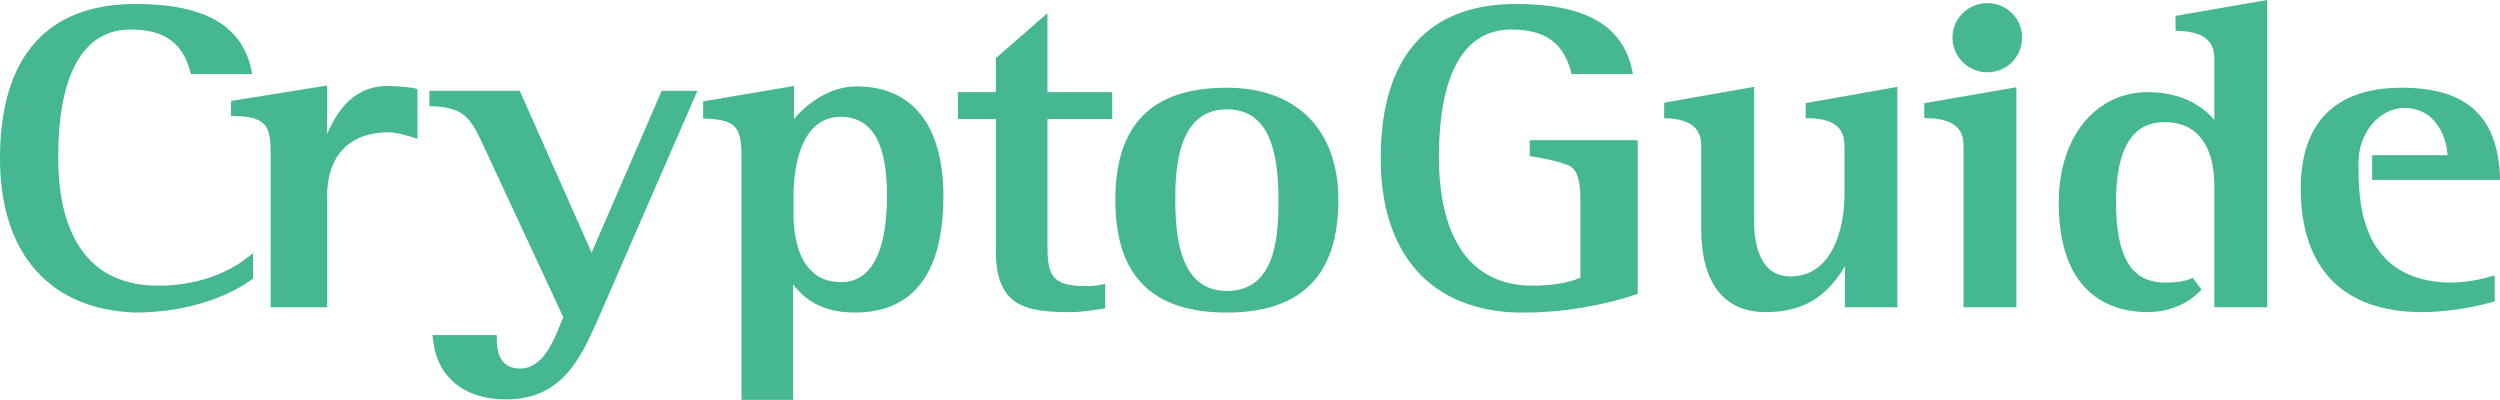
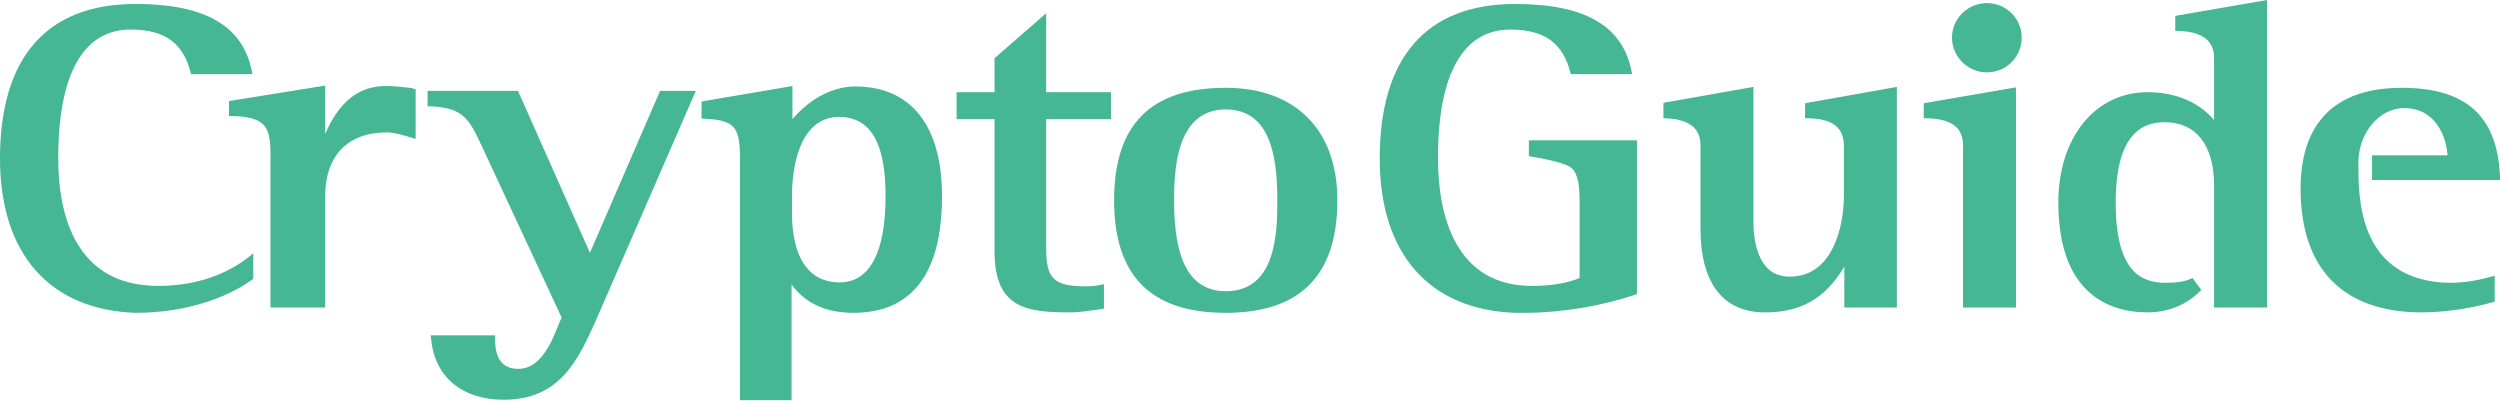
- <svg xmlns="http://www.w3.org/2000/svg" width="226.84" height="36.28" viewBox="53 -697 5671 907">
-   <path fill="#45B792" d="M486 -529H625C607 -636 522 -688 360 -688C159 -688 53 -567 53 -338C53 -122 165 5 360 12C470 12 566 -20 627 -65V-123C572 -75 496 -49 412 -49C226 -49 185 -206 185 -339C185 -531 243 -630 349 -630C426 -630 469 -600 486 -529ZM994 -497C971 -500 950 -502 932 -502C871 -502 826 -466 795 -393V-503L577 -468V-434H584C656 -432 667 -413 667 -350V0H795V-252C795 -344 846 -397 935 -397C950 -397 966 -392 981 -388L1000 -382V-495L994 -496V-497ZM1554 -491 1395 -124 1232 -491H1027V-456H1034C1107 -453 1121 -428 1149 -368L1331 23C1329 27 1327 31 1325 36C1308 80 1283 139 1233 139C1197 139 1180 117 1180 71V63H1034L1035 71C1043 157 1105 209 1200 209C1328 209 1369 116 1406 35L1635 -491H1554ZM1996 -501C1948 -501 1896 -476 1854 -427V-502L1648 -467V-428H1654C1720 -425 1735 -411 1735 -343V210H1852V-52C1876 -20 1916 12 1992 12C2161 12 2193 -132 2193 -252C2193 -411 2124 -501 1996 -501ZM2065 -252C2065 -123 2028 -57 1961 -57C1874 -57 1853 -142 1853 -212V-254C1853 -308 1866 -432 1960 -432C2053 -432 2065 -329 2065 -252ZM2429 -667 2312 -565V-488H2226V-427H2312V-127C2312 1 2384 11 2482 11C2508 11 2535 6 2557 3L2560 2V-53L2555 -52C2544 -49 2530 -48 2516 -48C2435 -48 2429 -76 2429 -144V-427H2576V-488H2429V-667ZM2836 -498C2666 -498 2583 -415 2583 -243C2583 -70 2668 12 2836 12C3003 12 3089 -71 3089 -243C3089 -403 2994 -498 2836 -498ZM2836 -449C2936 -449 2953 -345 2953 -243C2953 -166 2949 -37 2836 -37C2735 -37 2719 -147 2719 -243C2719 -310 2723 -449 2836 -449ZM3524 -343 3529 -342C3549 -339 3608 -328 3620 -316C3636 -302 3638 -270 3638 -241V-67C3610 -55 3572 -49 3530 -49C3358 -49 3317 -206 3317 -339C3317 -531 3375 -630 3481 -630C3558 -630 3601 -600 3618 -529H3757C3739 -636 3654 -688 3492 -688C3291 -688 3185 -567 3185 -338C3185 -122 3297 5 3492 12C3499 12 3507 12 3514 12C3597 12 3690 -4 3764 -29L3768 -31V-379H3523V-343H3524ZM4149 -429H4155C4229 -428 4236 -393 4237 -367V-250C4236 -183 4212 -70 4114 -70C4094 -70 4075 -77 4063 -90C4030 -124 4032 -192 4032 -193V-500L3828 -464V-429C3902 -428 3912 -393 3912 -367V-178C3912 -56 3963 11 4058 11C4139 11 4195 -20 4238 -93V0H4357V-500L4149 -463V-429ZM4418 -429H4424C4498 -428 4507 -393 4507 -367V0H4627V-499L4418 -463V-429ZM4561 -690C4518 -690 4482 -655 4482 -612C4482 -568 4518 -533 4561 -533C4605 -533 4640 -568 4640 -612C4640 -655 4605 -690 4561 -690ZM4988 -627H4994C5067 -625 5076 -590 5076 -564V-425C5042 -465 4990 -488 4925 -488C4806 -488 4723 -385 4723 -238C4723 -21 4850 11 4925 11C4974 11 5017 -8 5047 -40L5027 -67C5012 -59 4991 -56 4964 -56C4913 -57 4853 -78 4853 -238C4853 -398 4917 -420 4964 -420C5034 -420 5076 -370 5076 -276V0H5196V-697L4988 -661V-627ZM5588 -57C5403 -74 5403 -250 5403 -325V-328C5403 -395 5449 -450 5504 -452C5580 -454 5603 -383 5605 -345H5434V-289H5724V-295C5719 -434 5647 -498 5501 -498C5298 -498 5272 -355 5272 -270C5272 -89 5367 11 5547 11C5597 11 5659 2 5707 -12L5712 -13V-72L5704 -70C5663 -58 5621 -54 5589 -57H5588Z" />
+ <svg xmlns="http://www.w3.org/2000/svg" width="226.64" height="36.28" viewBox="53 -697 5666 907">
+   <path fill="#45B792" d="M486 -529H625C607 -636 522 -688 360 -688C159 -688 53 -567 53 -338C53 -122 165 5 360 12C470 12 566 -20 627 -65V-123C572 -75 496 -49 412 -49C226 -49 185 -206 185 -339C185 -531 243 -630 349 -630C426 -630 469 -600 486 -529ZM989 -497C966 -500 945 -502 927 -502C866 -502 821 -466 790 -393V-503L572 -468V-434H579C651 -432 666 -413 666 -350V0H790V-252C790 -344 841 -397 930 -397C945 -397 961 -392 976 -388L995 -382V-495L989 -496V-497ZM1549 -491 1390 -124 1227 -491H1022V-456H1029C1102 -453 1116 -428 1144 -368L1326 23C1324 27 1322 31 1320 36C1303 80 1278 139 1228 139C1192 139 1175 117 1175 71V63H1029L1030 71C1038 157 1100 209 1195 209C1323 209 1364 116 1401 35L1630 -491H1549ZM1991 -501C1943 -501 1891 -476 1849 -427V-502L1643 -467V-428H1649C1715 -425 1730 -411 1730 -343V210H1847V-52C1871 -20 1911 12 1987 12C2156 12 2188 -132 2188 -252C2188 -411 2119 -501 1991 -501ZM2060 -252C2060 -123 2023 -57 1956 -57C1869 -57 1848 -142 1848 -212V-254C1848 -308 1861 -432 1955 -432C2048 -432 2060 -329 2060 -252ZM2424 -667 2307 -565V-488H2221V-427H2307V-127C2307 1 2379 11 2477 11C2503 11 2530 6 2552 3L2555 2V-53L2550 -52C2539 -49 2525 -48 2511 -48C2430 -48 2424 -76 2424 -144V-427H2571V-488H2424V-667ZM2831 -498C2661 -498 2578 -415 2578 -243C2578 -70 2663 12 2831 12C2998 12 3084 -71 3084 -243C3084 -403 2989 -498 2831 -498ZM2831 -449C2931 -449 2948 -345 2948 -243C2948 -166 2944 -37 2831 -37C2730 -37 2714 -147 2714 -243C2714 -310 2718 -449 2831 -449ZM3519 -343 3524 -342C3544 -339 3603 -328 3615 -316C3631 -302 3633 -270 3633 -241V-67C3605 -55 3567 -49 3525 -49C3353 -49 3312 -206 3312 -339C3312 -531 3370 -630 3476 -630C3553 -630 3596 -600 3613 -529H3752C3734 -636 3649 -688 3487 -688C3286 -688 3180 -567 3180 -338C3180 -122 3292 5 3487 12C3494 12 3502 12 3509 12C3592 12 3685 -4 3759 -29L3763 -31V-379H3518V-343H3519ZM4144 -429H4150C4224 -428 4231 -393 4232 -367V-250C4231 -183 4207 -70 4109 -70C4089 -70 4070 -77 4058 -90C4025 -124 4027 -192 4027 -193V-500L3823 -464V-429C3897 -428 3907 -393 3907 -367V-178C3907 -56 3958 11 4053 11C4134 11 4190 -20 4233 -93V0H4352V-500L4144 -463V-429ZM4413 -429H4419C4493 -428 4502 -393 4502 -367V0H4622V-499L4413 -463V-429ZM4556 -690C4513 -690 4477 -655 4477 -612C4477 -568 4513 -533 4556 -533C4600 -533 4635 -568 4635 -612C4635 -655 4600 -690 4556 -690ZM4983 -627H4989C5062 -625 5071 -590 5071 -564V-425C5037 -465 4985 -488 4920 -488C4801 -488 4718 -385 4718 -238C4718 -21 4845 11 4920 11C4969 11 5012 -8 5042 -40L5022 -67C5007 -59 4986 -56 4959 -56C4908 -57 4848 -78 4848 -238C4848 -398 4912 -420 4959 -420C5029 -420 5071 -370 5071 -276V0H5191V-697L4983 -661V-627ZM5583 -57C5398 -74 5398 -250 5398 -325V-328C5398 -395 5444 -450 5499 -452C5575 -454 5598 -383 5600 -345H5429V-289H5719V-295C5714 -434 5642 -498 5496 -498C5293 -498 5267 -355 5267 -270C5267 -89 5362 11 5542 11C5592 11 5654 2 5702 -12L5707 -13V-72L5699 -70C5658 -58 5616 -54 5584 -57H5583Z" />
</svg>
